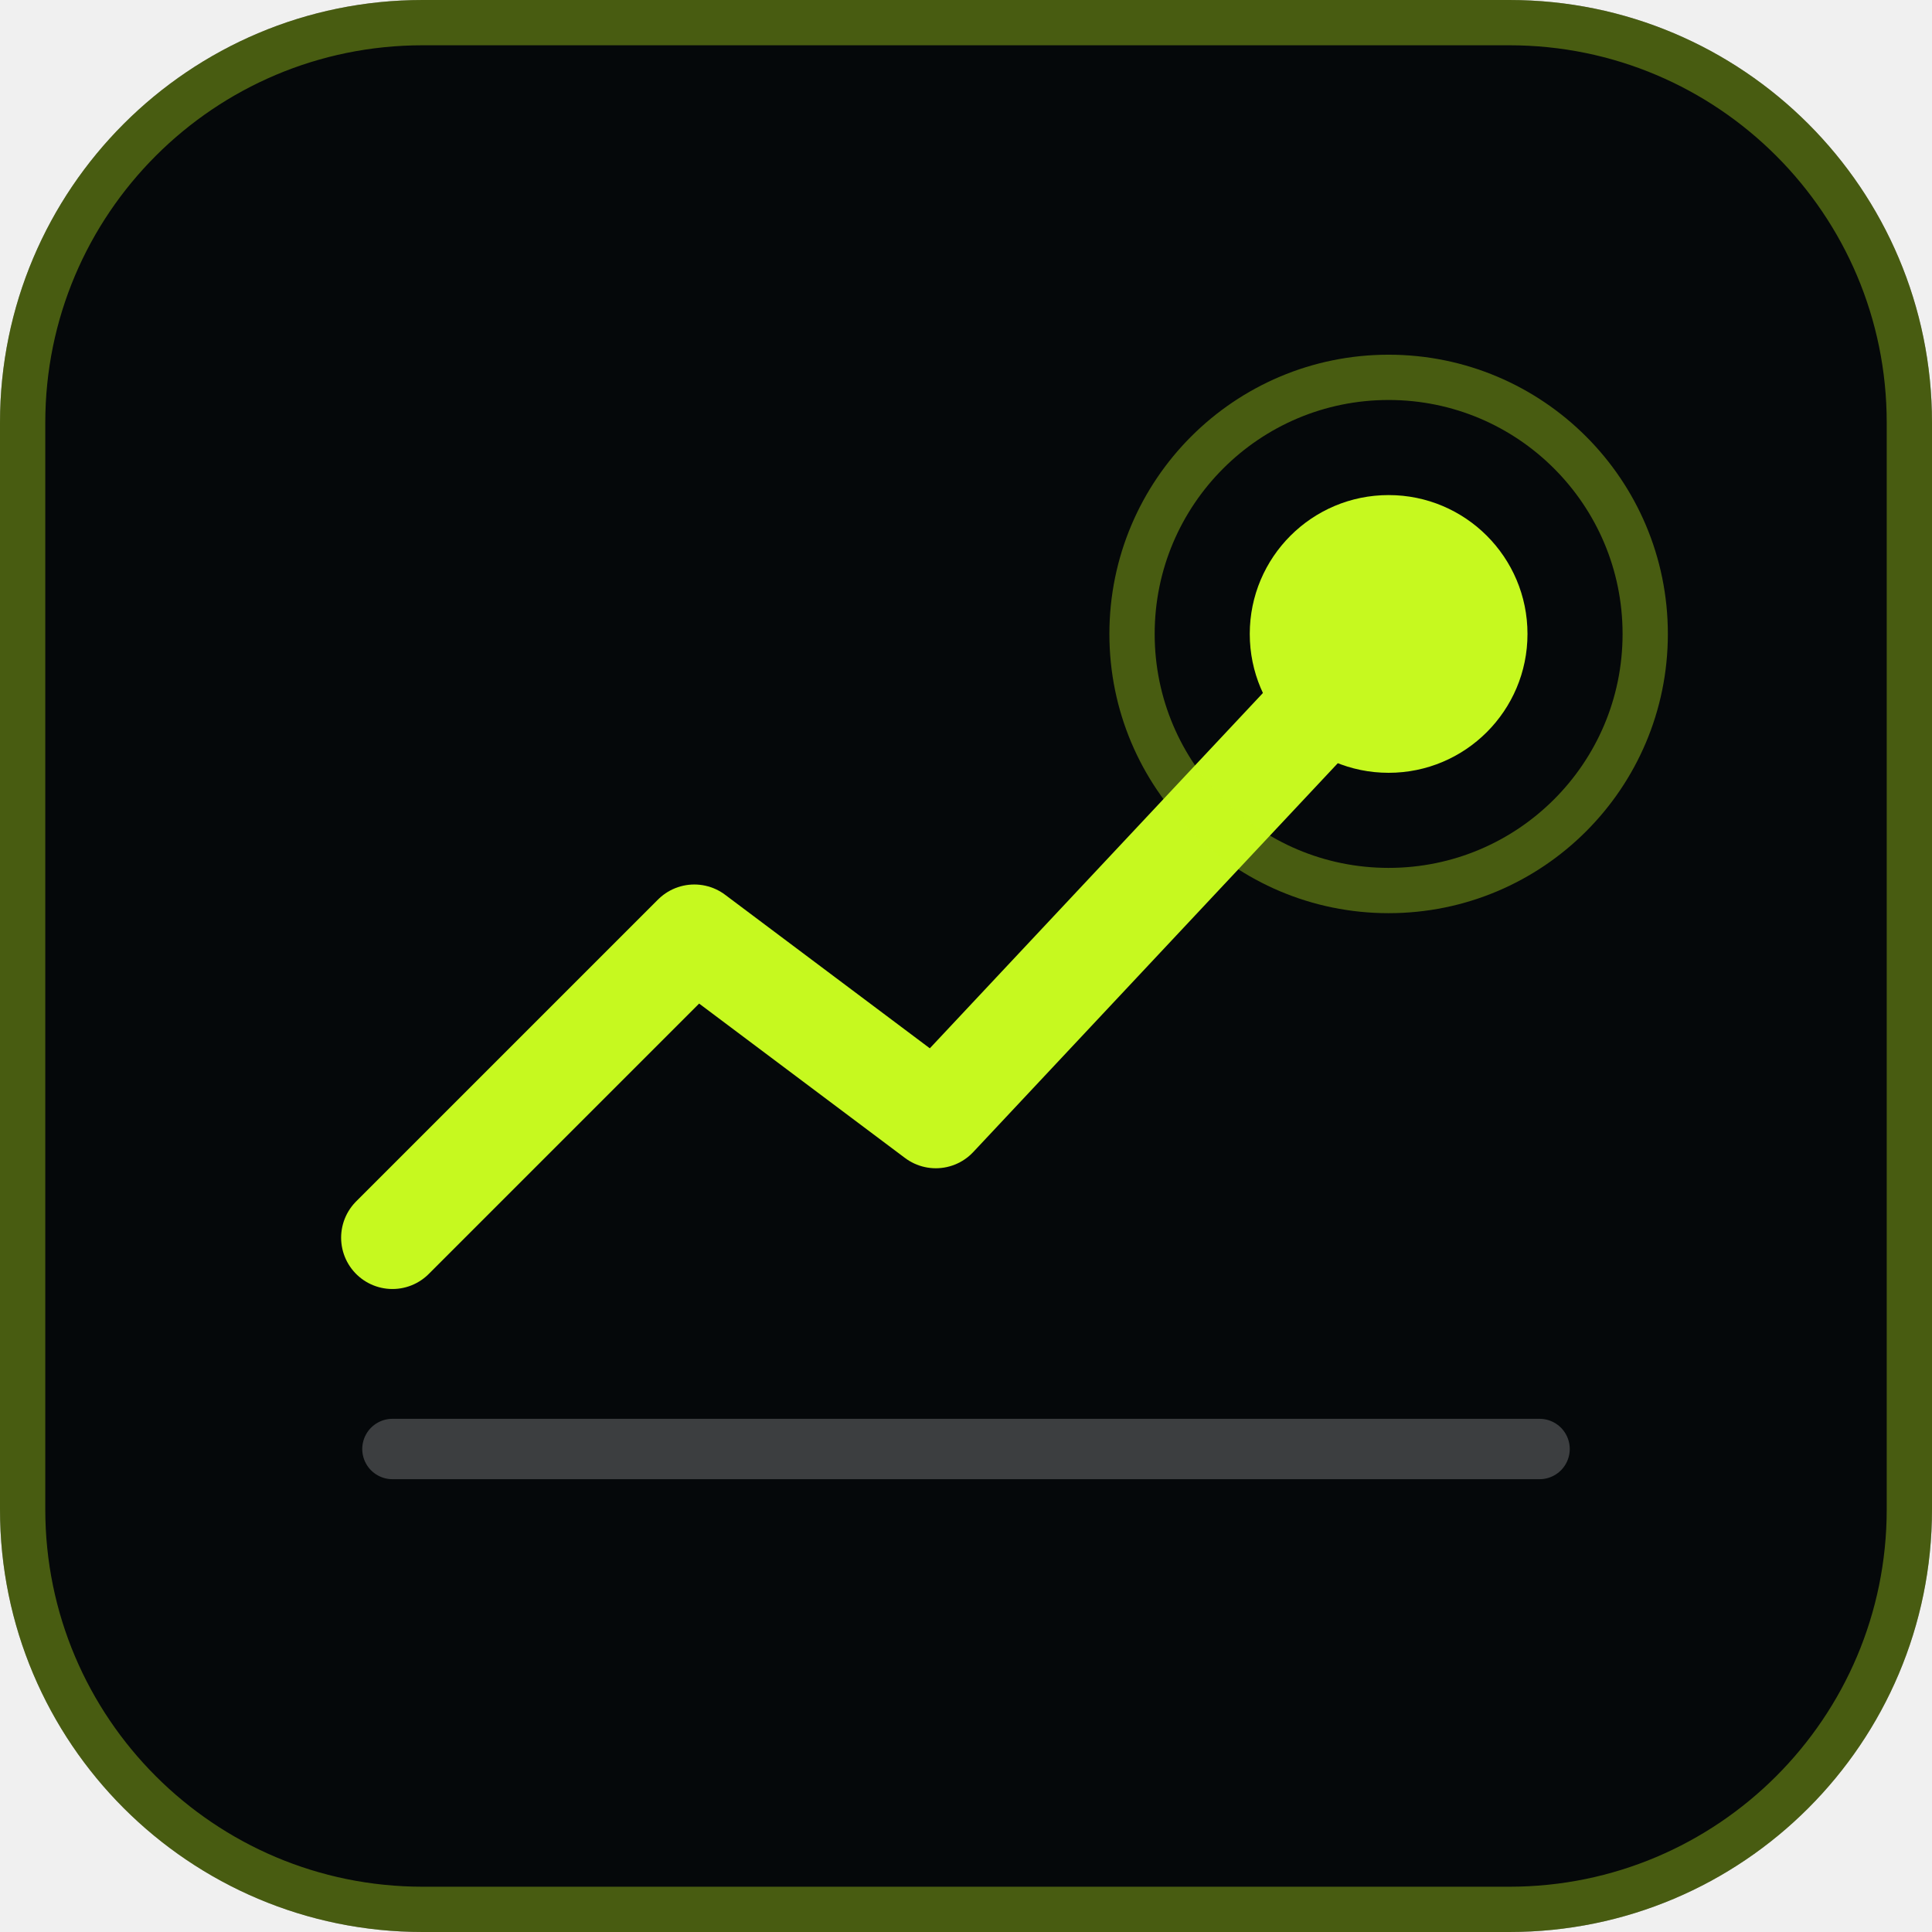
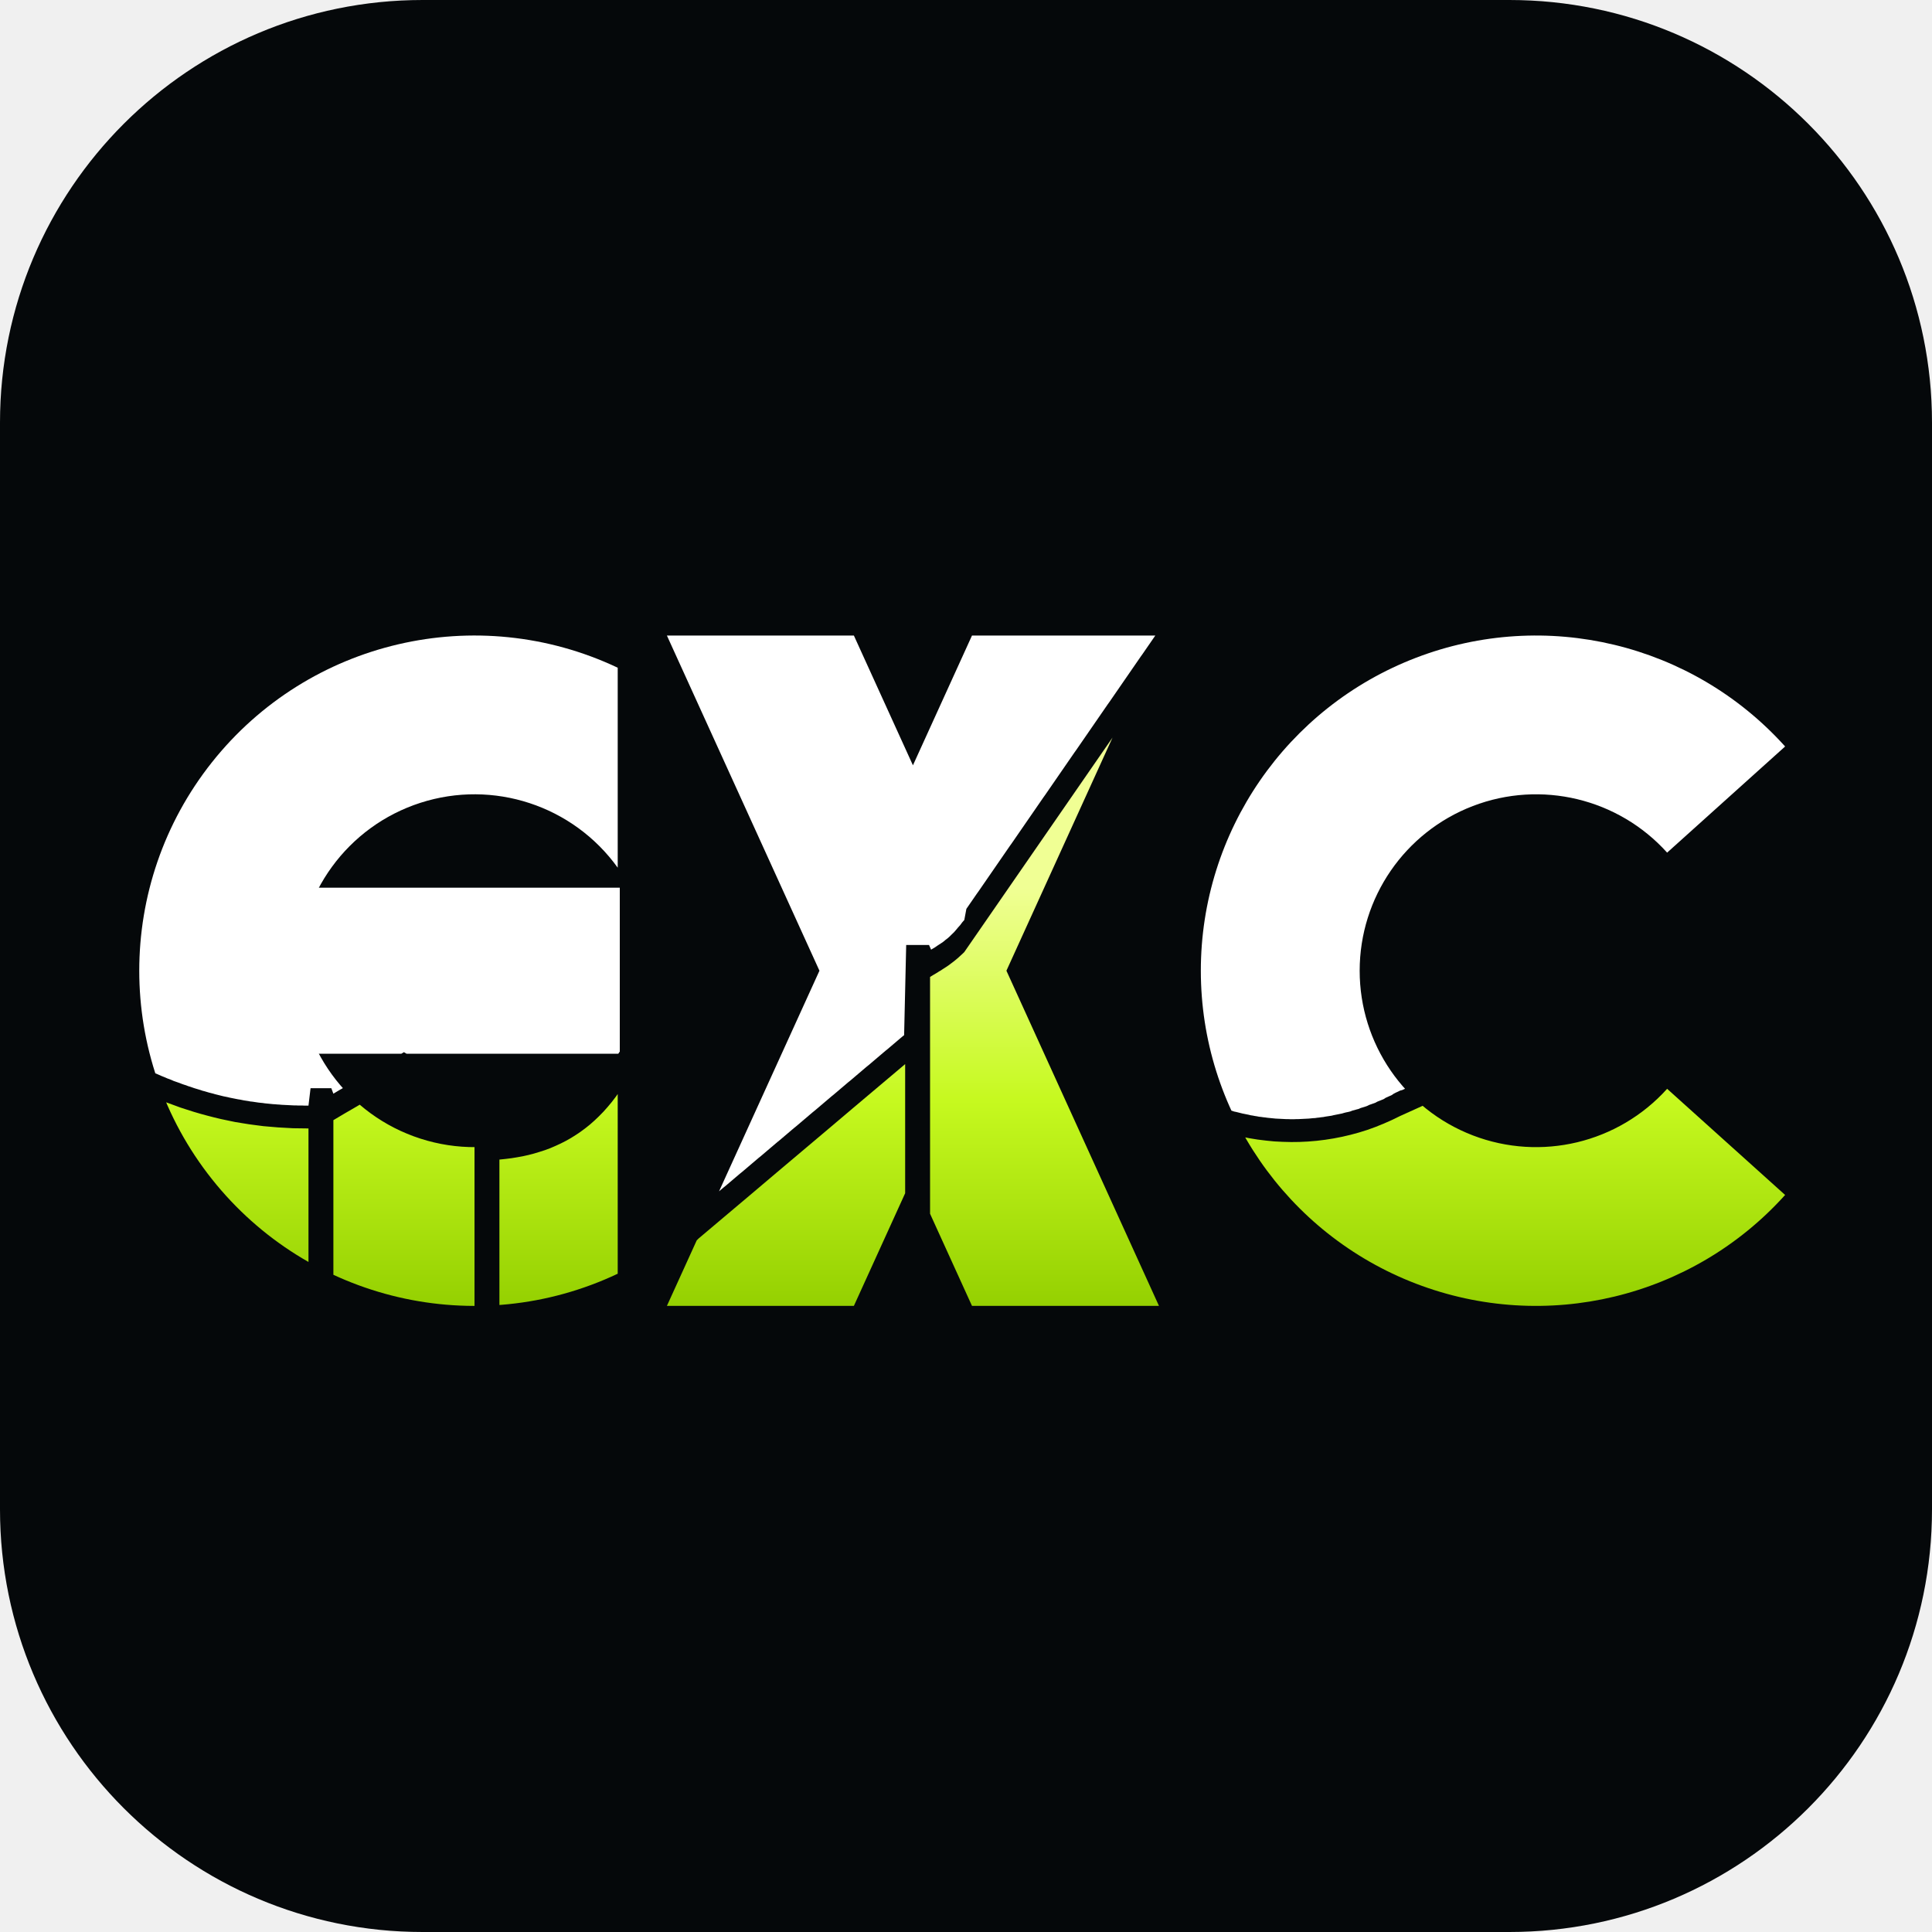
- <svg xmlns="http://www.w3.org/2000/svg" viewBox="0 0 64 64" fill="none">
-   <rect width="64" height="64" rx="14" fill="#05080A" />
-   <rect x="0.75" y="0.75" width="62.5" height="62.5" rx="13.25" stroke="#c6f91f" stroke-opacity="0.35" stroke-width="1.5" />
-   <path d="M13 48h38" stroke="#ffffff" stroke-opacity="0.22" stroke-width="2" stroke-linecap="round" />
-   <path d="M13 41l10-10 8 6 15-16" stroke="#c6f91f" stroke-width="3.4" stroke-linecap="round" stroke-linejoin="round" />
-   <circle cx="46" cy="21" r="8.5" stroke="#c6f91f" stroke-opacity="0.35" stroke-width="1.5" />
-   <circle cx="46" cy="21" r="4.6" fill="#c6f91f" />
+ <svg xmlns="http://www.w3.org/2000/svg" viewBox="0 0 1024 1024" role="img" aria-labelledby="exchange-tracker-exc3-notify-t">
+   <rect width="1024" height="1024" rx="224" fill="#05080A" />
+   <g transform="translate(70 333) scale(0.55)">
+     <defs>
+       <linearGradient id="e3n-lime" gradientUnits="userSpaceOnUse" x1="0" y1="250" x2="0" y2="660">
+         <stop offset="0" stop-color="#F0FF94" />
+         <stop offset="0.5" stop-color="#C6F91F" />
+         <stop offset="1" stop-color="#93CF00" />
+       </linearGradient>
+       <clipPath id="e3n-xbox">
+         <rect x="515" y="7" width="475" height="646" />
+       </clipPath>
+       <clipPath id="e3n-acc">
+         <path d="M7.0 446.0 13.6 448.9 20.2 451.7 26.8 454.4 33.3 457.0 39.9 459.4 46.4 461.8 52.9 463.9 59.5 466.0 66.0 467.9 72.6 469.7 79.2 471.4 85.9 473.0 92.6 474.4 99.3 475.8 106.0 476.9 112.9 478.0 119.7 478.9 126.7 479.8 133.7 480.4 140.8 481.0 147.9 481.4 155.2 481.8 162.6 481.9 170.0 482.0 L170.0 720 L7.0 720 Z M194.0 474.0 205.3 467.3 216.7 460.7 228.0 454.0 239.3 447.3 250.7 440.7 262.0 434.0 273.3 440.7 284.7 447.3 296.0 454.0 307.3 460.7 318.7 467.3 330.0 474.0 L330.0 720 L194.0 720 Z M354.0 512.0 359.7 511.4 365.4 510.7 371.0 509.8 376.5 508.8 381.9 507.6 387.3 506.2 392.6 504.6 397.9 502.9 403.0 501.0 408.1 498.8 413.1 496.5 418.0 494.0 422.8 491.3 427.6 488.3 432.2 485.2 436.8 481.8 441.3 478.2 445.7 474.3 450.0 470.2 454.2 465.9 458.3 461.3 462.3 456.5 466.2 451.4 470.0 446.0 L470.0 720 L354.0 720 Z M515.0 606.0 516.6 606.0 518.1 605.8 519.7 605.6 521.1 605.4 522.5 605.0 523.9 604.6 525.3 604.1 526.6 603.6 527.9 602.9 529.2 602.3 530.4 601.5 531.6 600.8 532.8 599.9 534.0 599.0 535.2 598.1 536.4 597.1 537.6 596.1 538.8 595.0 539.9 593.9 541.1 592.8 542.3 591.6 543.5 590.5 544.8 589.2 546.0 588.0 570.9 567.0 595.8 546.0 620.6 525.0 645.5 504.0 670.4 483.0 695.2 462.0 720.1 441.0 745.0 420.0 L745.0 720 L515.0 720 Z M769.0 336.0 770.8 334.9 772.6 333.8 774.3 332.8 776.0 331.8 777.5 330.8 779.1 329.9 780.6 328.9 782.0 328.0 783.4 327.1 784.8 326.2 786.1 325.3 787.4 324.4 788.6 323.5 789.9 322.5 791.1 321.6 792.3 320.7 793.5 319.7 794.7 318.7 795.9 317.7 797.1 316.6 798.3 315.5 799.5 314.4 800.8 313.2 802.0 312.0 825.5 278.0 849.0 244.0 872.5 210.0 896.0 176.0 919.5 142.0 943.0 108.0 966.5 74.0 990.0 40.0 L990.0 720 L769.0 720 Z M1030.0 478.0 1037.6 480.9 1045.2 483.5 1052.9 485.9 1060.8 488.0 1068.6 489.8 1076.6 491.4 1084.6 492.7 1092.7 493.7 1100.8 494.5 1108.9 494.9 1117.1 495.1 1125.2 495.0 1133.4 494.6 1141.6 493.9 1149.8 492.9 1158.0 491.6 1166.2 490.0 1174.3 488.1 1182.4 485.9 1190.4 483.4 1198.4 480.5 1206.3 477.3 1214.2 473.8 1222.0 470.0 1270.2 448.2 1318.5 426.5 1366.8 404.8 1415.0 383.0 1463.2 361.2 1511.5 339.5 1559.8 317.8 1608.0 296.0 L1608.0 720 L1030.0 720 Z " />
+       </clipPath>
+       <clipPath id="e3n-ink">
+         <path d="M-20.0 415.2 -18.0 415.2 -16.0 415.2 -14.0 415.2 -12.0 415.2 -10.0 415.2 -8.0 415.2 -6.0 415.2 -4.0 415.2 -2.0 415.2 0.0 415.2 2.0 415.2 4.0 415.2 6.0 415.2 8.0 422.4 10.0 423.3 12.0 424.1 14.0 425.2 16.0 426.0 18.0 426.9 20.0 427.7 22.0 428.7 24.0 429.5 26.0 430.4 28.0 431.3 30.0 432.1 32.0 432.9 34.0 433.8 36.0 434.5 38.0 435.3 40.0 436.2 42.0 436.9 44.0 437.6 46.0 438.3 48.0 439.1 50.0 439.8 52.0 440.4 54.0 441.2 56.0 441.8 58.0 442.5 60.0 443.2 62.0 443.8 64.0 444.4 66.0 445.0 68.0 445.7 70.0 446.2 72.0 446.8 74.0 447.4 76.0 447.9 78.0 448.4 80.0 449.0 82.0 449.5 84.0 450.0 86.0 450.5 88.0 451.0 90.0 451.4 92.0 451.8 94.0 452.3 96.0 452.7 98.0 453.1 100.0 453.5 102.0 453.9 104.0 454.2 106.0 454.6 108.0 455.0 110.0 455.3 112.0 455.6 114.0 456.0 116.0 456.2 118.0 456.5 120.0 456.8 122.0 457.1 124.0 457.3 126.0 457.5 128.0 457.8 130.0 458.0 132.0 458.2 134.0 458.4 136.0 458.6 138.0 458.7 140.0 458.9 142.0 459.0 144.0 459.2 146.0 459.3 148.0 459.4 150.0 459.5 152.0 459.6 154.0 459.7 156.0 459.8 158.0 459.8 160.0 459.9 162.0 459.9 164.0 459.9 166.0 460.0 168.0 460.0 170.0 460.0 172.0 443.2 174.0 443.2 176.0 443.2 178.0 443.2 180.0 443.2 182.0 443.2 184.0 443.2 186.0 443.2 188.0 443.2 190.0 443.2 192.0 443.2 194.0 448.5 196.0 447.3 198.0 446.1 200.0 444.9 202.0 443.8 204.0 442.6 206.0 441.4 208.0 440.2 210.0 439.1 212.0 437.9 214.0 436.7 216.0 435.5 218.0 434.4 220.0 433.2 222.0 432.0 224.0 430.8 226.0 429.7 228.0 428.5 230.0 427.3 232.0 426.1 234.0 424.9 236.0 423.8 238.0 422.6 240.0 421.4 242.0 420.2 244.0 419.1 246.0 417.9 248.0 416.7 250.0 415.5 252.0 414.4 254.0 413.2 256.0 412.0 258.0 410.8 260.0 409.7 262.0 408.5 264.0 409.7 266.0 410.8 268.0 412.0 270.0 413.2 272.0 414.4 274.0 415.5 276.0 416.7 278.0 417.9 280.0 419.1 282.0 420.2 284.0 421.4 286.0 422.6 288.0 423.8 290.0 424.9 292.0 426.1 294.0 427.3 296.0 428.5 298.0 429.7 300.0 430.8 302.0 432.0 304.0 433.2 306.0 434.4 308.0 435.5 310.0 436.7 312.0 437.9 314.0 439.1 316.0 440.2 318.0 441.4 320.0 442.6 322.0 443.8 324.0 444.9 326.0 446.1 328.0 447.3 330.0 448.5 332.0 443.2 334.0 443.2 336.0 443.2 338.0 443.2 340.0 443.2 342.0 443.2 344.0 443.2 346.0 443.2 348.0 443.2 350.0 443.2 352.0 443.2 354.0 489.9 356.0 489.7 358.0 489.5 360.0 489.2 362.0 489.0 364.0 488.7 366.0 488.3 368.0 488.0 370.0 487.7 372.0 487.2 374.0 486.9 376.0 486.5 378.0 485.9 380.0 485.5 382.0 484.8 384.0 484.3 386.0 483.8 388.0 483.1 390.0 482.5 392.0 481.9 394.0 481.0 396.0 480.3 398.0 479.3 400.0 478.6 402.0 477.9 404.0 476.7 406.0 475.9 408.0 475.0 410.0 473.7 412.0 472.8 414.0 471.3 416.0 470.3 418.0 469.3 420.0 467.6 422.0 466.5 424.0 464.7 426.0 463.4 428.0 461.5 430.0 460.1 432.0 458.7 434.0 456.5 436.0 455.0 438.0 452.6 440.0 450.9 442.0 448.3 444.0 446.5 446.0 443.6 448.0 441.7 450.0 438.6 452.0 436.5 454.0 434.5 456.0 430.9 458.0 428.6 460.0 424.7 462.0 422.3 464.0 418.0 466.0 415.4 468.0 410.8 470.0 407.9 472.0 415.2 474.0 415.2 476.0 415.2 478.0 415.2 480.0 415.2 482.0 415.2 484.0 415.2 486.0 415.2 488.0 415.2 490.0 415.2 492.0 415.2 494.0 415.2 496.0 415.2 498.0 415.2 500.0 415.2 502.0 415.2 504.0 415.2 506.0 415.2 508.0 415.2 510.0 415.2 512.0 415.2 514.0 415.2 516.0 584.0 518.0 583.8 520.0 583.2 522.0 582.5 524.0 581.2 526.0 580.0 528.0 578.0 530.0 576.3 532.0 573.7 534.0 571.7 536.0 568.9 538.0 566.1 540.0 563.5 542.0 561.3 544.0 559.0 546.0 556.9 548.0 557.5 550.0 555.8 552.0 554.1 554.0 552.5 556.0 550.8 558.0 549.1 560.0 547.4 562.0 545.7 564.0 544.0 566.0 542.3 568.0 540.6 570.0 538.9 572.0 537.3 574.0 535.6 576.0 533.9 578.0 532.2 580.0 530.5 582.0 528.8 584.0 527.1 586.0 525.4 588.0 523.8 590.0 522.1 592.0 520.4 594.0 518.7 596.0 517.0 598.0 515.3 600.0 513.6 602.0 511.9 604.0 510.2 606.0 508.6 608.0 506.9 610.0 505.2 612.0 503.5 614.0 501.8 616.0 500.1 618.0 498.4 620.0 496.7 622.0 495.0 624.0 493.4 626.0 491.7 628.0 490.0 630.0 488.3 632.0 486.6 634.0 484.9 636.0 483.2 638.0 481.5 640.0 479.9 642.0 478.2 644.0 476.5 646.0 474.8 648.0 473.1 650.0 471.4 652.0 469.7 654.0 468.0 656.0 466.3 658.0 464.7 660.0 463.0 662.0 461.3 664.0 459.6 666.0 457.9 668.0 456.2 670.0 454.5 672.0 452.8 674.0 451.1 676.0 449.5 678.0 447.8 680.0 446.1 682.0 444.4 684.0 442.7 686.0 441.0 688.0 439.3 690.0 437.6 692.0 436.0 694.0 434.3 696.0 432.6 698.0 430.9 700.0 429.2 702.0 427.5 704.0 425.8 706.0 424.1 708.0 422.4 710.0 420.8 712.0 419.1 714.0 417.4 716.0 415.7 718.0 414.0 720.0 412.3 722.0 410.6 724.0 408.9 726.0 407.2 728.0 405.6 730.0 403.9 732.0 402.2 734.0 400.5 736.0 398.8 738.0 397.1 740.0 395.4 742.0 393.7 744.0 392.1 746.0 305.2 748.0 305.2 750.0 305.2 752.0 305.2 754.0 305.2 756.0 305.2 758.0 305.2 760.0 305.2 762.0 305.2 764.0 305.2 766.0 305.2 768.0 305.2 770.0 309.7 772.0 308.5 774.0 307.3 776.0 305.9 778.0 304.6 780.0 303.3 782.0 301.9 784.0 300.2 786.0 298.7 788.0 296.9 790.0 294.9 792.0 293.0 794.0 290.7 796.0 288.3 798.0 286.1 800.0 283.4 802.0 281.1 804.0 270.4 806.0 267.5 808.0 264.6 810.0 261.7 812.0 258.8 814.0 255.9 816.0 253.1 818.0 250.2 820.0 247.3 822.0 244.4 824.0 241.5 826.0 238.6 828.0 235.7 830.0 232.8 832.0 229.9 834.0 227.0 836.0 224.1 838.0 221.2 840.0 218.3 842.0 215.4 844.0 212.5 846.0 209.6 848.0 206.8 850.0 203.9 852.0 201.0 854.0 198.1 856.0 195.2 858.0 192.3 860.0 189.4 862.0 186.5 864.0 183.6 866.0 180.7 868.0 177.8 870.0 174.9 872.0 172.0 874.0 169.1 876.0 166.2 878.0 163.3 880.0 160.5 882.0 157.6 884.0 154.7 886.0 151.8 888.0 148.9 890.0 146.0 892.0 143.1 894.0 140.2 896.0 137.3 898.0 134.4 900.0 131.5 902.0 128.6 904.0 125.7 906.0 122.8 908.0 119.9 910.0 117.1 912.0 114.2 914.0 111.3 916.0 108.4 918.0 105.5 920.0 102.6 922.0 99.7 924.0 96.8 926.0 93.9 928.0 91.0 930.0 88.1 932.0 85.2 934.0 82.3 936.0 79.4 938.0 76.5 940.0 73.6 942.0 70.8 944.0 67.9 946.0 65.0 948.0 62.1 950.0 59.2 952.0 56.3 954.0 53.4 956.0 50.5 958.0 47.6 960.0 44.7 962.0 41.8 964.0 38.9 966.0 36.0 968.0 33.1 970.0 30.2 972.0 27.3 974.0 24.5 976.0 21.6 978.0 18.7 980.0 15.8 982.0 12.9 984.0 10.0 986.0 7.1 988.0 4.2 990.0 1.3 992.0 9.2 994.0 9.2 996.0 9.2 998.0 9.2 1000.0 9.2 1002.0 9.2 1004.0 9.2 1006.0 9.2 1008.0 9.2 1010.0 9.2 1012.0 9.2 1014.0 9.2 1016.0 9.2 1018.0 9.2 1020.0 9.2 1022.0 9.2 1024.0 9.2 1026.0 9.2 1028.0 9.2 1030.0 454.5 1032.0 455.2 1034.0 456.0 1036.0 456.7 1038.0 457.8 1040.0 458.5 1042.0 459.1 1044.0 459.8 1046.0 460.7 1048.0 461.3 1050.0 462.0 1052.0 462.6 1054.0 463.4 1056.0 463.9 1058.0 464.4 1060.0 465.0 1062.0 465.7 1064.0 466.1 1066.0 466.6 1068.0 467.1 1070.0 467.6 1072.0 468.0 1074.0 468.4 1076.0 468.8 1078.0 469.3 1080.0 469.6 1082.0 470.0 1084.0 470.3 1086.0 470.7 1088.0 470.9 1090.0 471.2 1092.0 471.4 1094.0 471.7 1096.0 471.9 1098.0 472.1 1100.0 472.3 1102.0 472.5 1104.0 472.6 1106.0 472.7 1108.0 472.8 1110.0 472.9 1112.0 473.0 1114.0 473.0 1116.0 473.1 1118.0 473.1 1120.0 473.1 1122.0 473.0 1124.0 473.0 1126.0 472.9 1128.0 472.8 1130.0 472.7 1132.0 472.6 1134.0 472.5 1136.0 472.3 1138.0 472.1 1140.0 472.0 1142.0 471.7 1144.0 471.5 1146.0 471.2 1148.0 471.0 1150.0 470.6 1152.0 470.3 1154.0 470.0 1156.0 469.7 1158.0 469.2 1160.0 468.8 1162.0 468.4 1164.0 468.0 1166.0 467.6 1168.0 467.0 1170.0 466.5 1172.0 466.1 1174.0 465.6 1176.0 464.8 1178.0 464.3 1180.0 463.7 1182.0 463.2 1184.0 462.3 1186.0 461.7 1188.0 461.1 1190.0 460.4 1192.0 459.4 1194.0 458.7 1196.0 458.0 1198.0 457.3 1200.0 456.2 1202.0 455.4 1204.0 454.6 1206.0 453.8 1208.0 452.5 1210.0 451.6 1212.0 450.7 1214.0 449.8 1216.0 448.4 1218.0 447.4 1220.0 446.5 1222.0 445.5 1224.0 445.0 1226.0 444.1 1228.0 443.2 1230.0 442.3 1232.0 441.4 1234.0 440.5 1236.0 439.6 1238.0 438.7 1240.0 437.8 1242.0 436.9 1244.0 436.0 1246.0 435.0 1248.0 434.1 1250.0 433.2 1252.0 432.3 1254.0 431.4 1256.0 430.5 1258.0 429.6 1260.0 428.7 1262.0 427.8 1264.0 426.9 1266.0 426.0 1268.0 425.1 1270.0 424.2 1272.0 423.3 1274.0 422.4 1276.0 421.5 1278.0 420.6 1280.0 419.7 1282.0 418.8 1284.0 417.9 1286.0 417.0 1288.0 416.1 1290.0 415.2 1292.0 414.3 1294.0 413.4 1296.0 412.5 1298.0 411.6 1300.0 410.7 1302.0 409.8 1304.0 408.9 1306.0 408.0 1308.0 407.1 1310.0 406.2 1312.0 405.3 1314.0 404.4 1316.0 403.5 1318.0 402.6 1320.0 401.7 1322.0 400.8 1324.0 399.9 1326.0 399.0 1328.0 398.1 1330.0 397.2 1332.0 396.3 1334.0 395.4 1336.0 394.5 1338.0 393.6 1340.0 392.7 1342.0 391.8 1344.0 390.9 1346.0 390.0 1348.0 389.1 1350.0 388.2 1352.0 387.3 1354.0 386.4 1356.0 385.5 1358.0 384.6 1360.0 383.7 1362.0 382.8 1364.0 381.9 1366.0 381.0 1368.0 380.1 1370.0 379.2 1372.0 378.3 1374.0 377.3 1376.0 376.4 1378.0 375.5 1380.0 374.6 1382.0 373.7 1384.0 372.8 1386.0 371.9 1388.0 371.0 1390.0 370.1 1392.0 369.2 1394.0 368.3 1396.0 367.4 1398.0 366.5 1400.0 365.6 1402.0 364.7 1404.0 363.8 1406.0 362.9 1408.0 362.0 1410.0 361.1 1412.0 360.2 1414.0 359.3 1416.0 358.4 1418.0 357.5 1420.0 356.6 1422.0 355.7 1424.0 354.8 1426.0 353.9 1428.0 353.0 1430.0 352.1 1432.0 351.2 1434.0 350.3 1436.0 349.4 1438.0 348.5 1440.0 347.6 1442.0 346.7 1444.0 345.8 1446.0 344.9 1448.0 344.0 1450.0 343.1 1452.0 342.2 1454.0 341.3 1456.0 340.4 1458.0 339.5 1460.0 338.6 1462.0 337.7 1464.0 336.8 1466.0 335.9 1468.0 335.0 1470.0 334.1 1472.0 333.2 1474.0 332.3 1476.0 331.4 1478.0 330.5 1480.0 329.6 1482.0 328.7 1484.0 327.8 1486.0 326.9 1488.0 326.0 1490.0 325.1 1492.0 324.2 1494.0 323.3 1496.0 322.4 1498.0 321.5 1500.0 320.6 1502.0 319.7 1504.0 318.7 1506.0 317.8 1508.0 316.9 1510.0 316.0 1512.0 315.1 1514.0 314.2 1516.0 313.3 1518.0 312.4 1520.0 311.5 1522.0 310.6 1524.0 309.7 1526.0 308.8 1528.0 307.9 1530.0 307.0 1532.0 306.1 1534.0 305.2 1536.0 304.3 1538.0 303.4 1540.0 302.5 1542.0 301.6 1544.0 300.7 1546.0 299.8 1548.0 298.9 1550.0 298.0 1552.0 297.1 1554.0 296.2 1556.0 295.3 1558.0 294.4 1560.0 293.5 1562.0 292.6 1564.0 291.7 1566.0 290.8 1568.0 289.9 1570.0 289.0 1572.0 288.1 1574.0 287.2 1576.0 286.3 1578.0 285.4 1580.0 284.5 1582.0 283.6 1584.0 282.7 1586.0 281.8 1588.0 280.9 1590.0 280.0 1592.0 279.1 1594.0 278.2 1596.0 277.3 1598.0 276.4 1600.0 275.5 1602.0 274.6 1604.0 273.7 1606.0 272.8 1608.0 271.9 1610.0 265.2 1612.0 265.2 1614.0 265.2 1616.0 265.2 1618.0 265.2 1620.0 265.2 1622.0 265.2 1624.0 265.2 1626.0 265.2 1628.0 265.2 1630.0 265.2 1632.0 265.2 1634.0 265.2 1636.0 265.2 1638.0 265.2 1640.0 265.2 L1640 -40 L-20 -40 Z" />
+       </clipPath>
+     </defs>
+     <g clip-path="url(#e3n-ink)">
+       <g fill="#FFFFFF" stroke="#FFFFFF">
+         <path d="M468 38A323 323 0 1 0 468 622L468 429.3A170 170 0 1 1 468 230.7Z" stroke="none" />
+         <rect x="150" y="250" width="320" height="160" stroke="none" />
+         <g clip-path="url(#e3n-xbox)">
+           <path d="M565.9 -80L939.1 740M939.1 -80L565.9 740" fill="none" stroke-width="164" />
+         </g>
+         <path d="M1593 113.9A323 323 0 1 0 1593 546.1L1479.3 443.8A170 170 0 1 1 1479.3 216.2Z" stroke="none" />
+       </g>
+     </g>
+     <g clip-path="url(#e3n-acc)">
+       <g fill="url(#e3n-lime)" stroke="url(#e3n-lime)">
+         <path d="M468 38A323 323 0 1 0 468 622L468 429.3A170 170 0 1 1 468 230.7Z" stroke="none" />
+         <rect x="150" y="250" width="320" height="160" stroke="none" />
+         <g clip-path="url(#e3n-xbox)">
+           <path d="M565.9 -80L939.1 740M939.1 -80L565.9 740" fill="none" stroke-width="164" />
+         </g>
+         <path d="M1593 113.9A323 323 0 1 0 1593 546.1L1479.3 443.8A170 170 0 1 1 1479.3 216.2Z" stroke="none" />
+       </g>
+     </g>
+   </g>
</svg>
